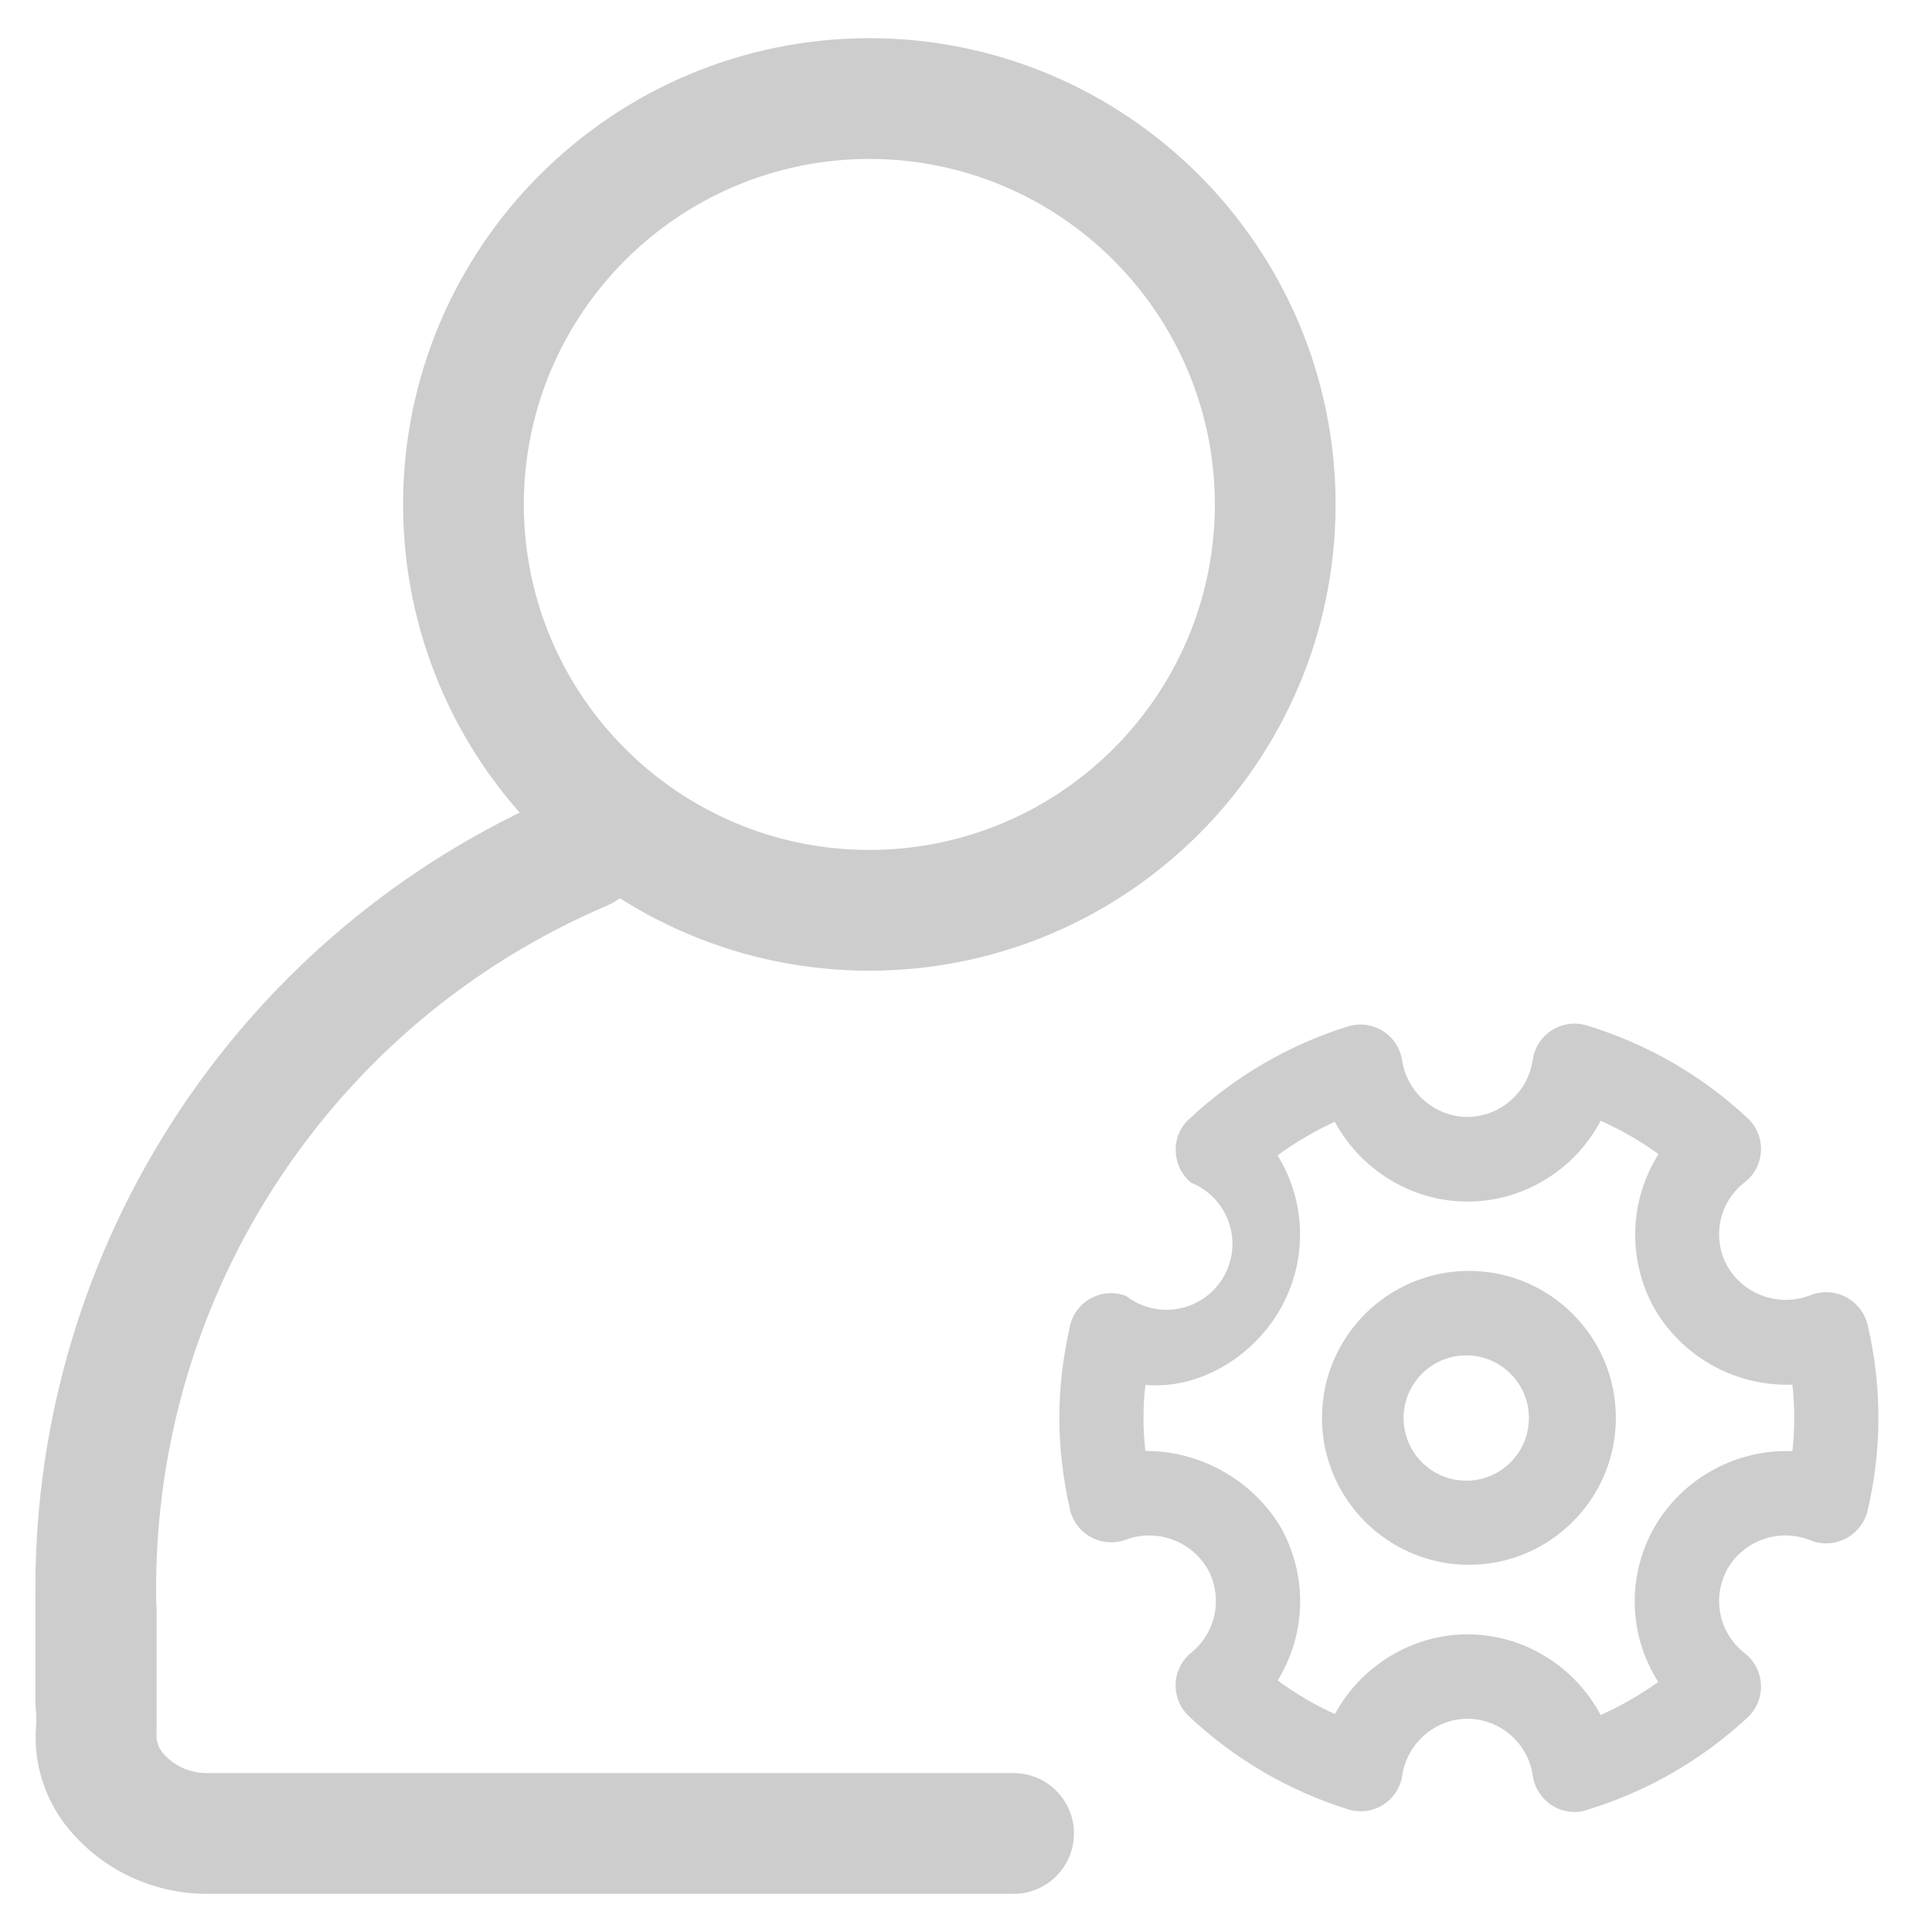
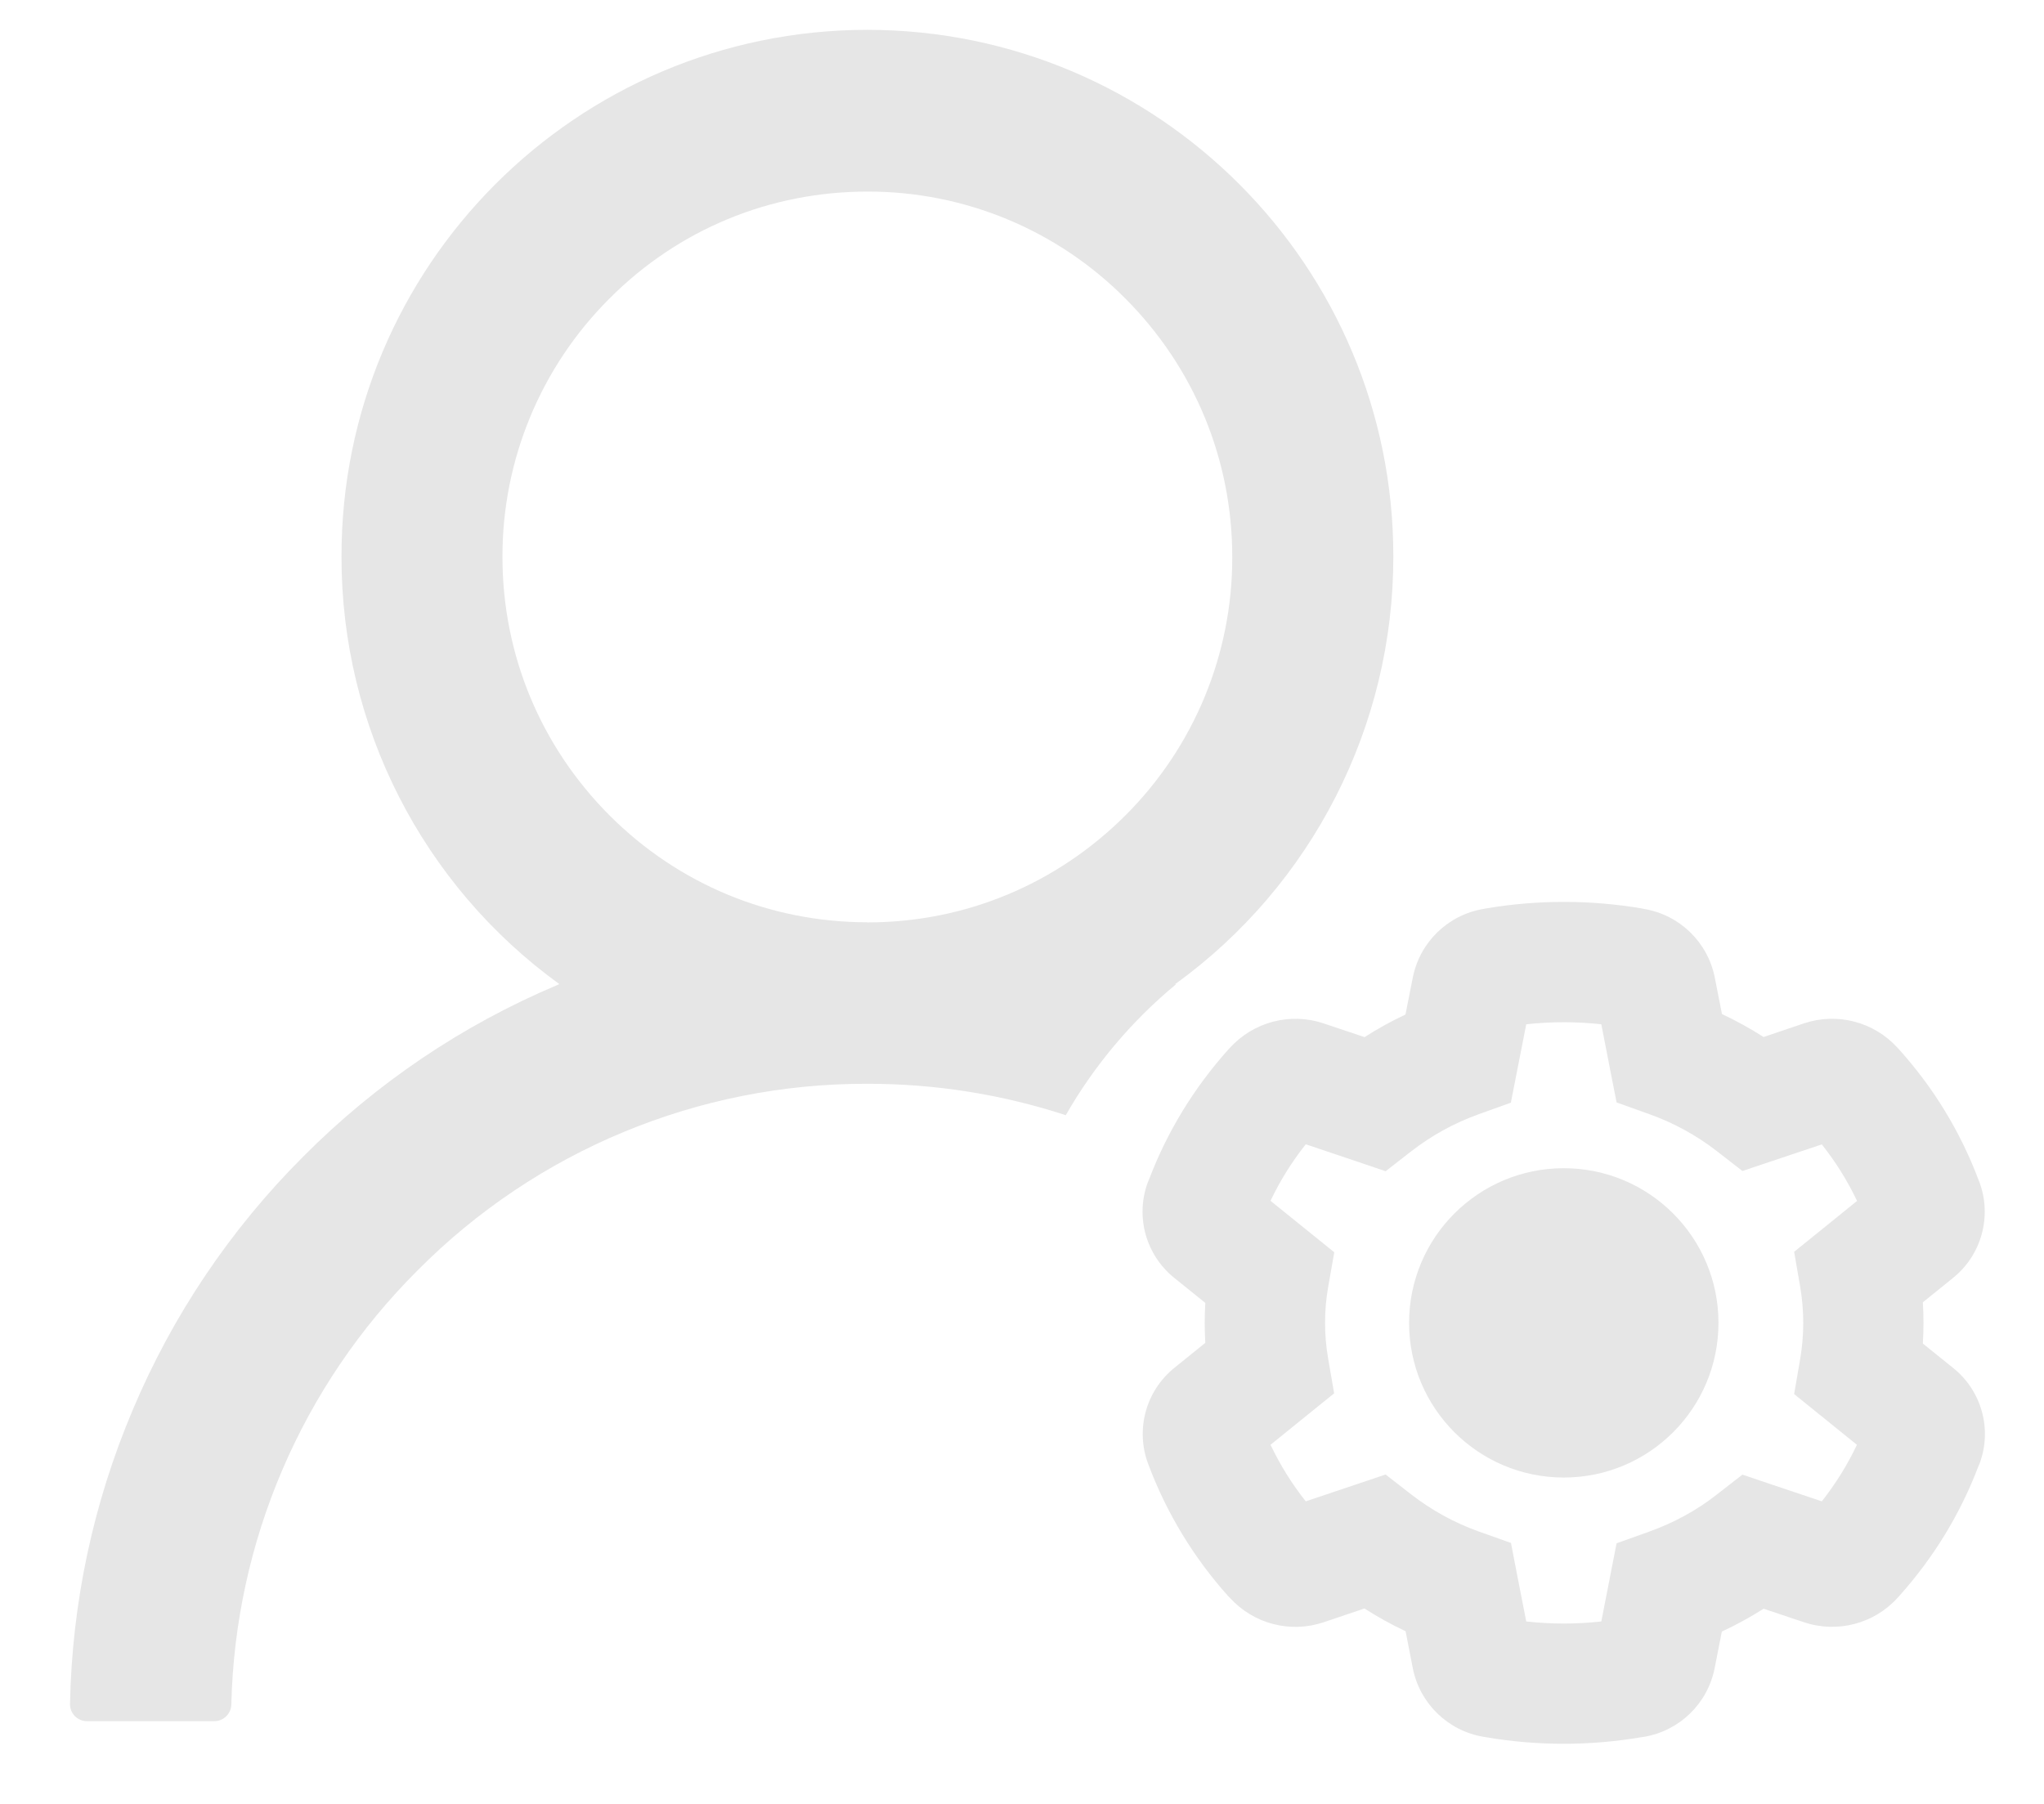
- <svg xmlns="http://www.w3.org/2000/svg" t="1683214635529" class="icon" viewBox="0 0 1024 1024" version="1.1" p-id="2937" width="200" height="200">
-   <path d="M537.216 1003.776h-427.52c-27.072 0-52.8-11.456-70.592-31.296a76.352 76.352 0 0 1-19.904-58.88l-0.192-60.16a32 32 0 0 1 64 0v63.872c-0.384 5.44 0.576 8.832 3.968 12.608a30.656 30.656 0 0 0 22.72 9.856h427.52a32 32 0 0 1 0 64z" fill="#cdcdcd" p-id="2938" />
-   <path d="M50.752 934.144a32 32 0 0 1-32-32v-60.032a457.536 457.536 0 0 1 277.952-421.12 32.192 32.192 0 0 1 42.048 16.832 32.128 32.128 0 0 1-16.896 42.112 393.408 393.408 0 0 0-239.104 362.24v60.032a32 32 0 0 1-32 31.936z" fill="#cdcdcd" p-id="2939" />
-   <path d="M460.736 514.496a247.36 247.36 0 0 1-247.104-247.104A247.424 247.424 0 0 1 460.736 20.224a247.424 247.424 0 0 1 247.168 247.168 247.36 247.36 0 0 1-247.168 247.104z m0-430.272a183.36 183.36 0 0 0-183.104 183.168 183.296 183.296 0 0 0 183.104 183.104 183.36 183.36 0 0 0 183.168-183.104 183.36 183.36 0 0 0-183.168-183.168zM778.56 829.376c-42.944 0-77.888-34.944-77.888-77.888s34.944-77.888 77.888-77.888 77.888 34.944 77.888 77.888-34.944 77.888-77.888 77.888z m0-110.976a33.216 33.216 0 1 0 0.064 66.368 33.216 33.216 0 0 0-0.064-66.368z" fill="#cdcdcd" p-id="2940" />
-   <path d="M834.56 960.384a22.4 22.4 0 0 1-22.144-19.2 35.2 35.2 0 0 0-34.56-30.208c-17.152 0-32 12.864-34.624 30.016a22.272 22.272 0 0 1-28.736 17.984 217.536 217.536 0 0 1-84.352-49.344 22.4 22.4 0 0 1 1.28-33.728 35.136 35.136 0 0 0 8.32-44.864 35.84 35.84 0 0 0-42.88-15.04 22.4 22.4 0 0 1-29.76-15.936c-3.712-16.448-5.632-32.768-5.632-48.64s1.92-32.192 5.632-48.64a22.144 22.144 0 0 1 11.2-14.72 22.528 22.528 0 0 1 18.496-1.216 34.944 34.944 0 1 0 34.56-59.968 22.336 22.336 0 0 1-8.192-16.64 21.248 21.248 0 0 1 6.976-16.96 217.472 217.472 0 0 1 84.352-49.28 22.4 22.4 0 0 1 28.672 18.048 35.328 35.328 0 0 0 34.624 29.952 35.2 35.2 0 0 0 34.56-30.208 22.4 22.4 0 0 1 28.608-18.304 217.6 217.6 0 0 1 85.248 49.088 22.336 22.336 0 0 1-1.472 34.048 34.88 34.88 0 0 0-8.896 45.056 35.84 35.84 0 0 0 43.776 14.784 22.592 22.592 0 0 1 30.208 15.552 214.336 214.336 0 0 1 0 98.816 22.592 22.592 0 0 1-30.336 15.552 35.456 35.456 0 0 0-43.648 14.72 35.008 35.008 0 0 0 8.96 45.184 22.4 22.4 0 0 1 1.408 34.048 218.368 218.368 0 0 1-85.312 49.024 19.584 19.584 0 0 1-6.336 1.024z m-56.768-94.144c30.144 0 57.024 17.216 70.592 42.752 10.624-4.736 20.864-10.624 30.528-17.536a79.232 79.232 0 0 1-1.728-82.56 81.024 81.024 0 0 1 72.832-39.744 164.16 164.16 0 0 0 0-35.264 81.28 81.28 0 0 1-72.768-39.68 80.128 80.128 0 0 1 1.792-82.496 166.336 166.336 0 0 0-30.656-17.664c-13.504 25.6-40.448 42.816-70.592 42.816-29.824 0-56.64-17.024-70.336-42.304a179.072 179.072 0 0 0-30.336 17.792c15.104 24.384 16.256 55.68 1.28 81.792-14.528 25.216-43.008 42.432-71.296 39.872a147.776 147.776 0 0 0 0 35.008 83.84 83.84 0 0 1 71.296 39.744c15.04 26.24 13.888 57.536-1.216 81.92 9.472 6.976 19.648 12.928 30.336 17.792 13.696-25.216 40.512-42.24 70.272-42.24z" fill="#cdcdcd" p-id="2941" />
+ <svg xmlns="http://www.w3.org/2000/svg" t="1696495821676" class="icon" viewBox="0 0 1160 1024" version="1.1" p-id="12027" width="294.531" height="260">
+   <path d="M667.375 558.763a271.428 271.428 0 0 0-62.532 74.274 361.199 361.199 0 0 0-112.64-17.818 358.059 358.059 0 0 0-255.317 106.018 359.902 359.902 0 0 0-105.609 246.443 9.694 9.694 0 0 1-9.626 9.353H49.357a9.626 9.626 0 0 1-9.626-9.899 450.56 450.56 0 0 1 35.499-166.571 450.423 450.423 0 0 1 96.939-144.111A449.399 449.399 0 0 1 316.075 559.241c0.478-0.273 0.956-0.341 1.365-0.614A299.008 299.008 0 0 1 193.809 316.075 298.667 298.667 0 0 1 492.203 16.93a298.803 298.803 0 0 1 298.53 299.145A299.213 299.213 0 0 1 666.965 558.626l0.341 0.137zM492.271 523.605c55.296 0 107.179-21.572 146.432-60.757a206.507 206.507 0 0 0 60.621-146.705c0-55.296-21.572-107.452-60.621-146.637a205.551 205.551 0 0 0-146.432-60.757c-55.364 0-107.383 21.504-146.432 60.757a206.507 206.507 0 0 0-60.689 146.637c0 55.364 21.641 107.452 60.689 146.637 39.185 39.253 91.204 60.757 146.432 60.757z" fill="#e6e6e6" p-id="12028" />
+   <path d="M1108.446 776.533a47.991 47.991 0 0 1 15.019 54.204l-0.683 1.57c-10.24 26.965-25.327 51.814-45.056 73.796l-0.683 0.751a50.176 50.176 0 0 1-53.316 13.995l-22.869-7.646a205.21 205.21 0 0 1-23.689 12.971l-4.096 20.821a49.152 49.152 0 0 1-40.004 38.912l-1.434 0.205a262.622 262.622 0 0 1-88.474 0l-1.229-0.205a49.152 49.152 0 0 1-40.141-38.912l-4.096-21.026a205.21 205.21 0 0 1-23.347-12.902l-23.279 7.851a50.176 50.176 0 0 1-52.975-13.79L697.003 906.035a235.657 235.657 0 0 1-45.056-74.138l-0.341-0.887a48.265 48.265 0 0 1 14.95-54.613l17.476-14.131a191.488 191.488 0 0 1 0-22.665l-17.613-14.199a48.196 48.196 0 0 1-15.019-54.272l0.683-1.57c10.24-26.965 25.327-51.814 45.056-73.865l0.683-0.683A50.176 50.176 0 0 1 751.206 580.949l23.211 7.782c7.441-4.779 15.223-9.079 23.211-12.834l4.164-21.026a49.152 49.152 0 0 1 40.073-38.912l1.434-0.273a264.602 264.602 0 0 1 88.474 0l1.229 0.273a49.152 49.152 0 0 1 40.141 38.844l4.096 20.821c8.124 3.823 16.043 8.192 23.62 13.039l23.006-7.782a50.176 50.176 0 0 1 52.975 13.858l1.024 1.092c19.593 21.845 34.748 46.694 45.056 74.138l0.341 0.819a48.265 48.265 0 0 1-14.95 54.682l-17.067 13.79a188.416 188.416 0 0 1 0 23.415l17.203 13.858z m-90.249 14.814l3.413-19.797a121.719 121.719 0 0 0 0-41.233l-3.413-19.729 15.565-12.561 20.139-16.316a166.025 166.025 0 0 0-20.002-32.085l-45.056 15.087-14.404-11.196a138.581 138.581 0 0 0-38.707-21.163l-18.295-6.554-3.755-19.115-4.915-25.259a197.359 197.359 0 0 0-42.598 0l-8.738 44.51-18.227 6.554a138.308 138.308 0 0 0-38.366 21.094l-14.473 11.264-17.34-5.871-27.989-9.421a167.253 167.253 0 0 0-20.002 32.085l36.181 29.218-3.482 19.797a118.374 118.374 0 0 0 0 40.482l3.413 19.797-15.633 12.629-20.48 16.589c5.461 11.401 12.083 22.118 20.002 32.085l45.329-15.223 14.473 11.264c11.605 9.011 24.508 16.111 38.229 21.026l18.432 6.554 3.686 19.115 4.983 25.463a194.901 194.901 0 0 0 42.598 0l8.67-44.373 18.295-6.554c14.131-5.052 27.102-12.083 38.639-21.163l14.473-11.264 17.408 5.871 27.648 9.284a167.253 167.253 0 0 0 19.934-32.085l-35.635-28.809z" fill="#e6e6e6" p-id="12029" />
+   <path d="M887.467 750.933m-87.791 0a87.791 87.791 0 1 0 175.582 0 87.791 87.791 0 1 0-175.582 0Z" fill="#e6e6e6" p-id="12030" />
</svg>
